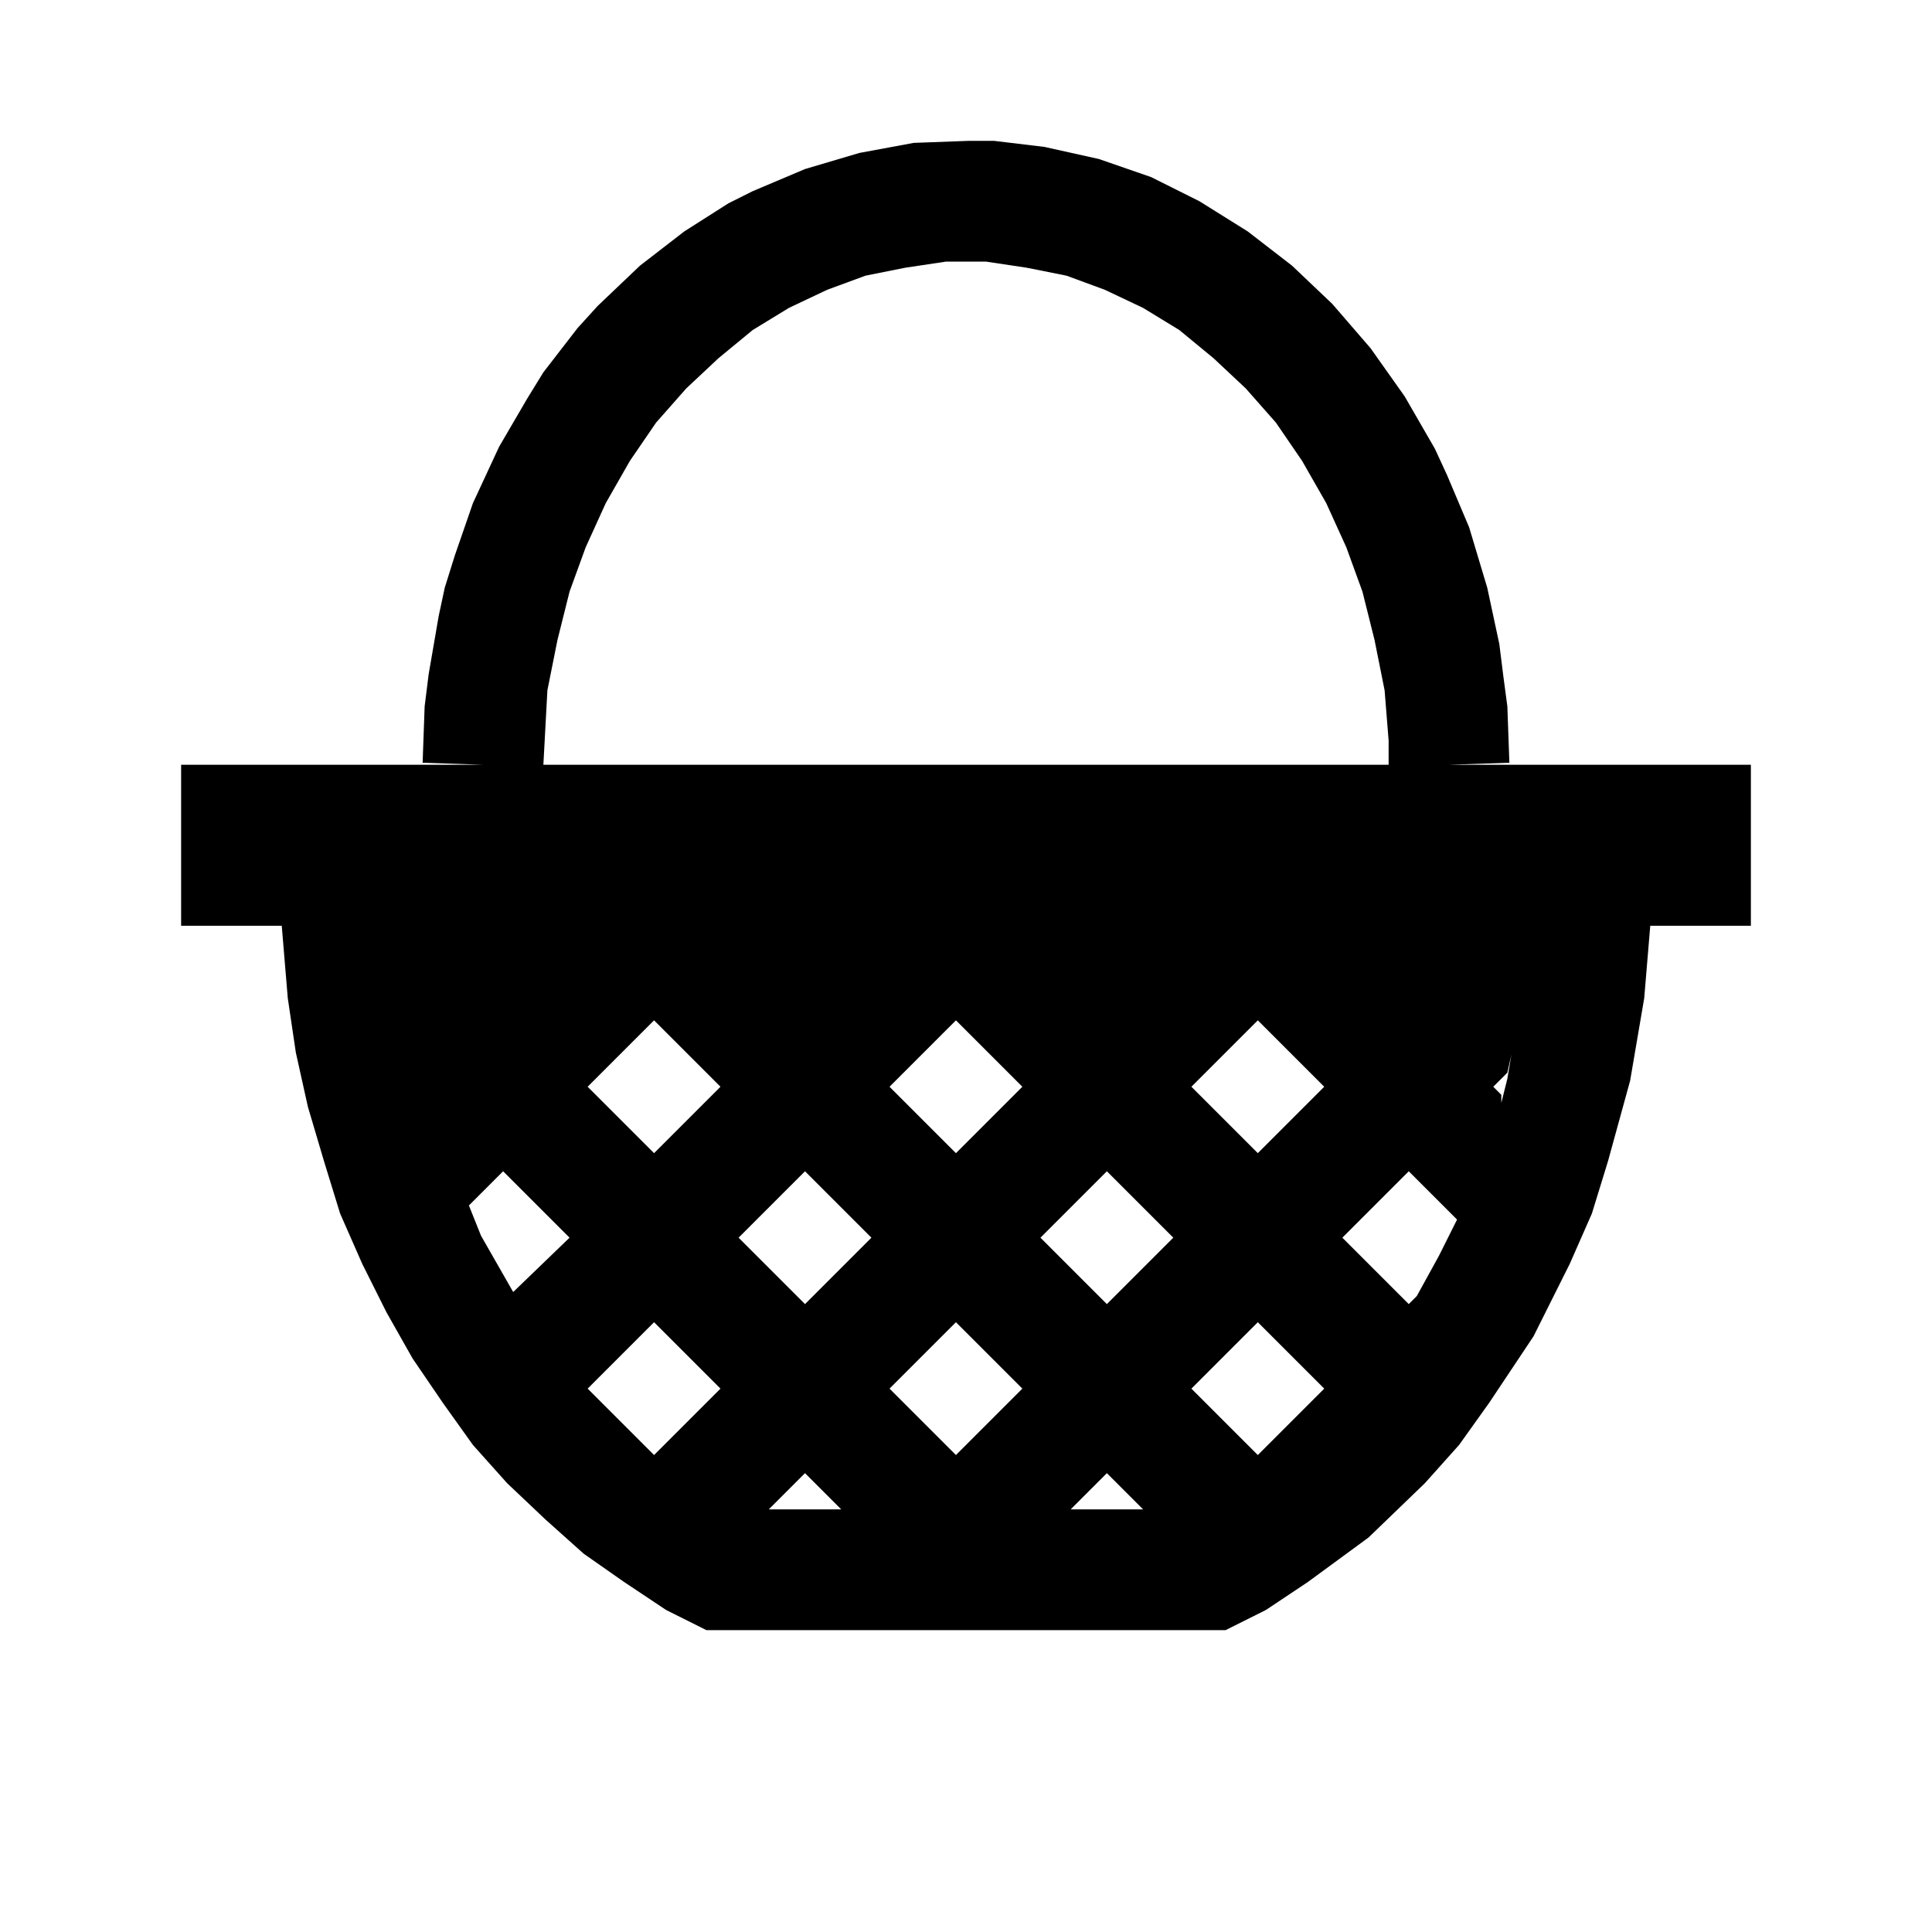
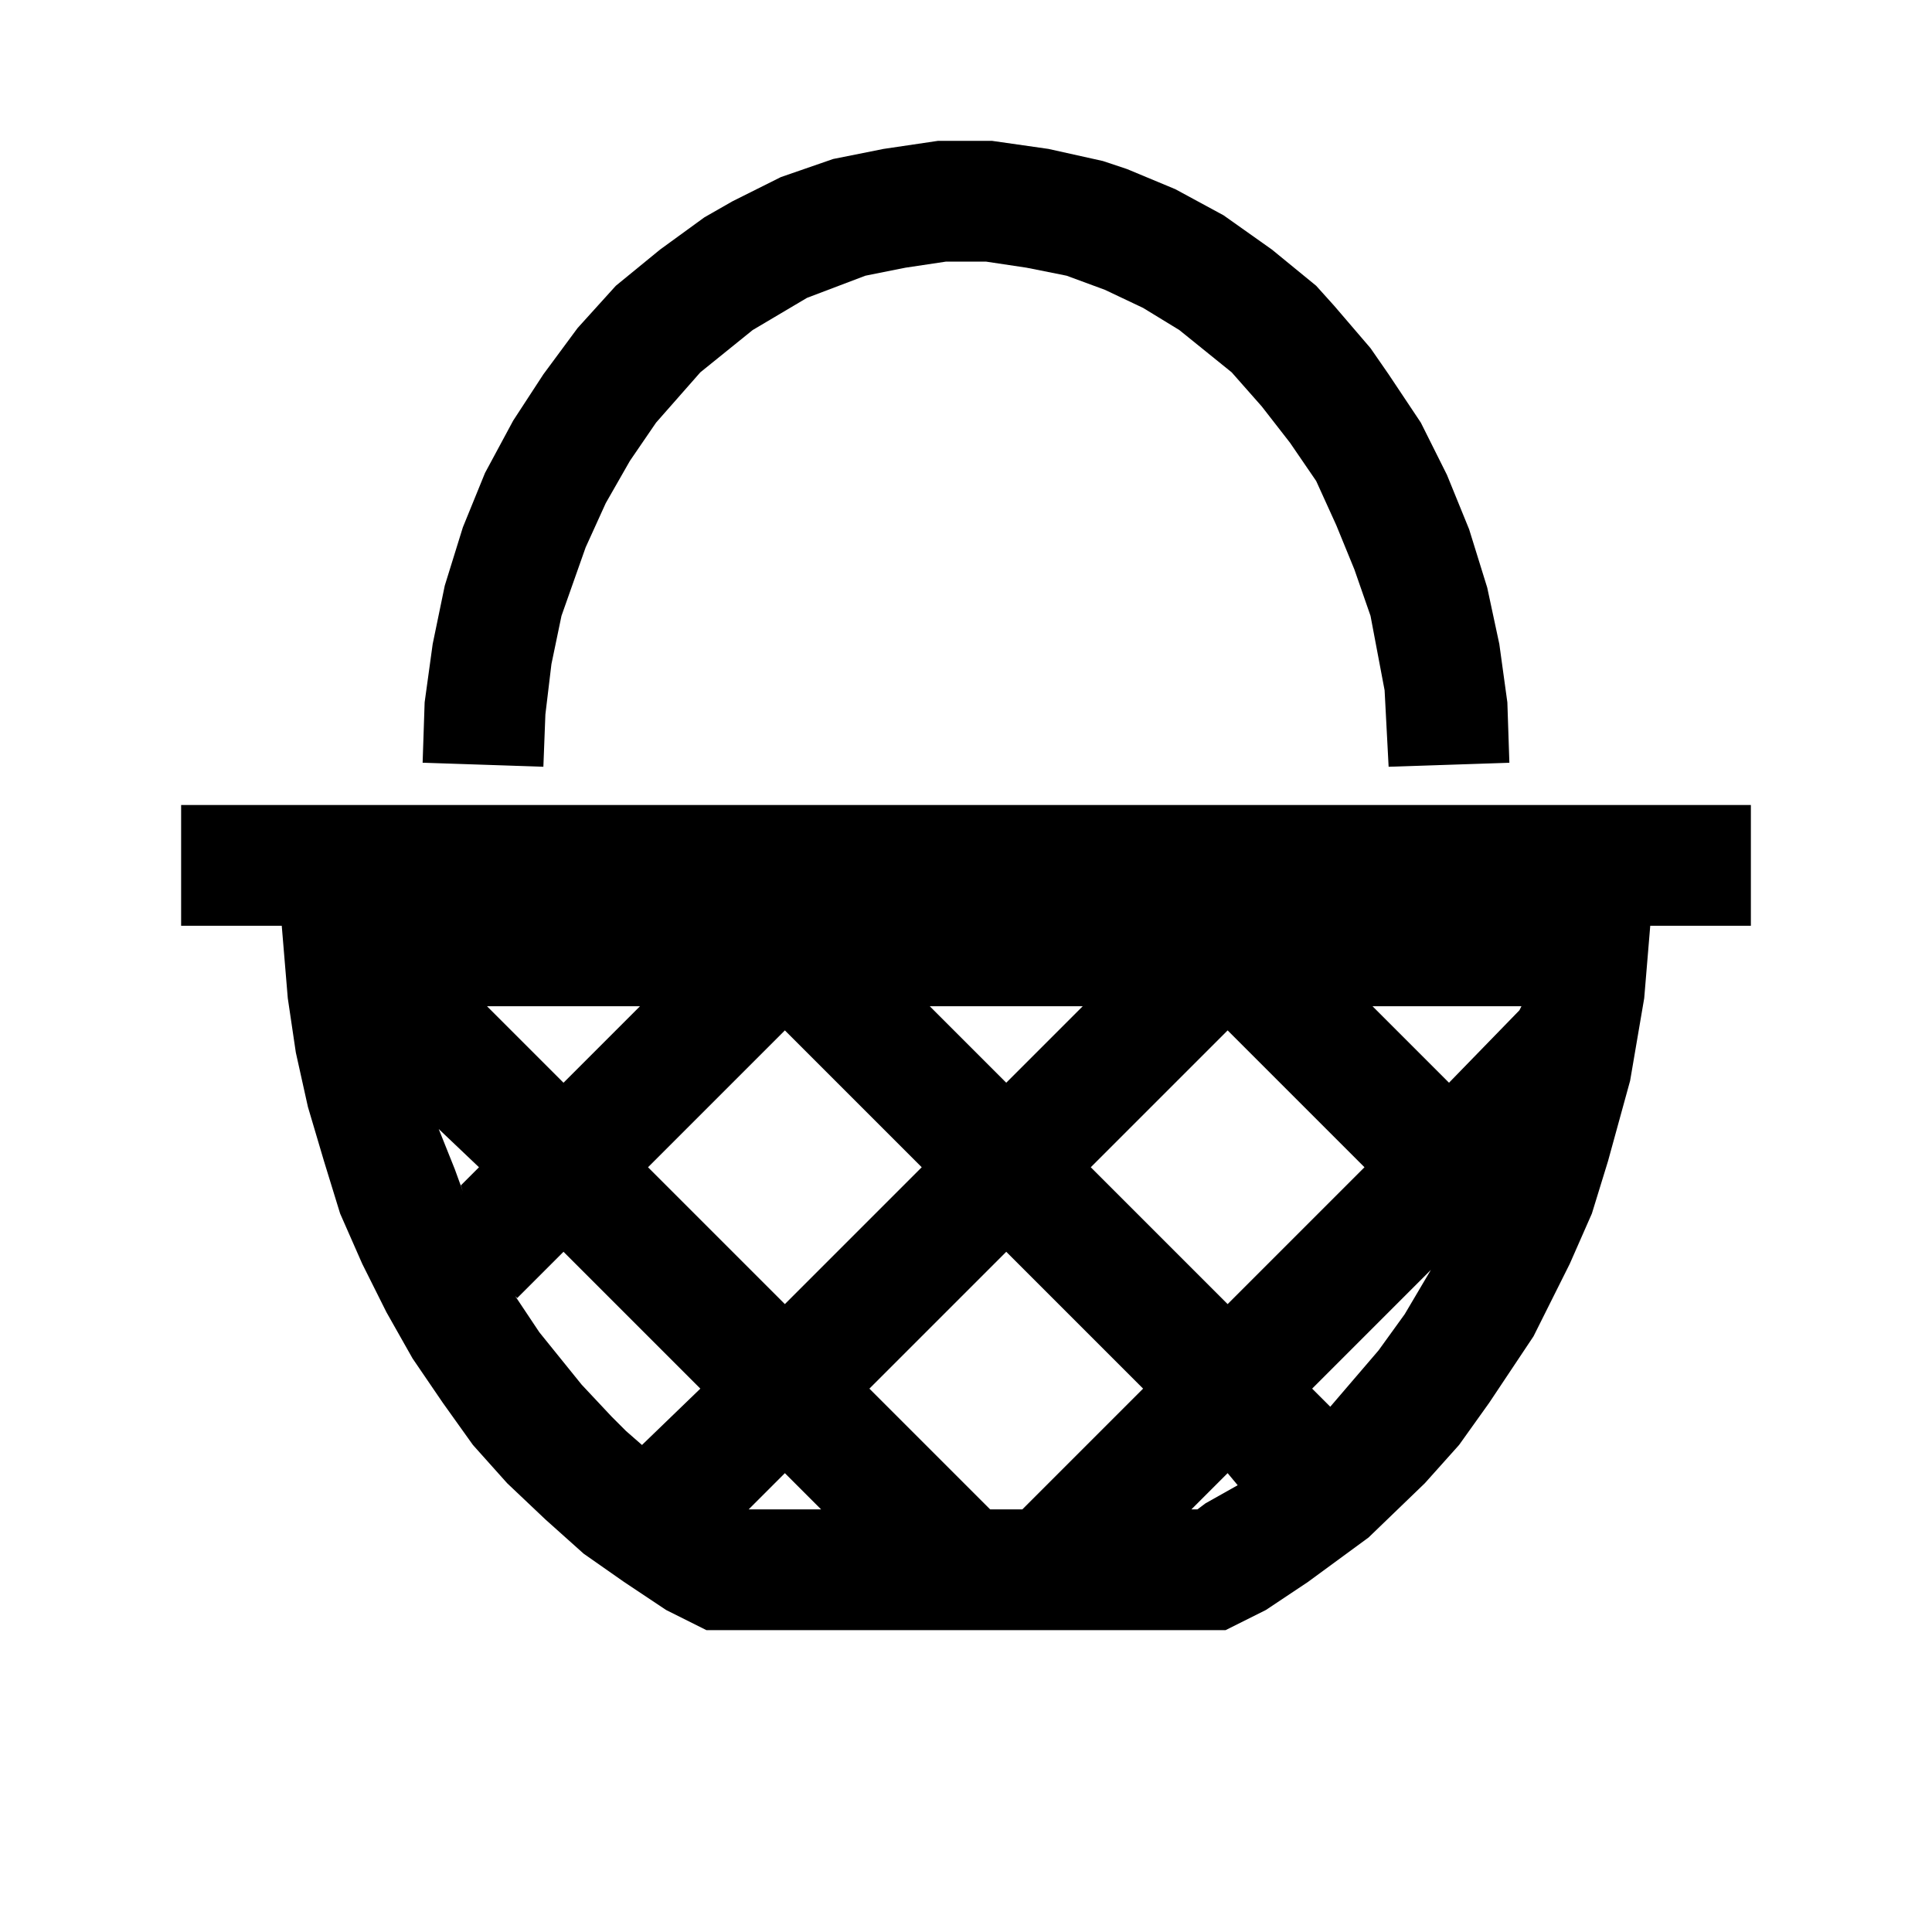
<svg xmlns="http://www.w3.org/2000/svg" viewBox="0 -960 960 960" width="24" height="24">
-   <path d="M817 -464L810 -423L799 -383L791 -357L780 -332L762 -296L740 -263L725 -242L708 -223L680 -196L650 -174L629 -160L609 -150L351 -150L331 -160L310 -174L290 -188L271 -205L252 -223L235 -242L220 -263L205 -285L192 -308L180 -332L169 -357L161 -383L153 -410L147 -437L143 -464L140 -500L90 -500L90 -580L240 -580L210 -581L211 -609L213 -625L218 -654L221 -668L226 -684L235 -710L248 -738L262 -762L270 -775L287 -797L297 -808L318 -828L340 -845L362 -859L374 -865L400 -876L427 -884L454 -889L481 -890L494 -890L519 -887L546 -881L572 -872L596 -860L620 -845L642 -828L662 -809L681 -787L698 -763L713 -737L719 -724L730 -698L739 -668L745 -640L747 -624L749 -609L750 -581L720 -580L870 -580L870 -500L820 -500ZM239 -346L255 -318L283 -345L250 -378L233 -361ZM400 -228L382 -210L418 -210ZM550 -228L532 -210L568 -210ZM715 -336L724 -354L700 -378L667 -345L700 -312L704 -316ZM751 -436L749 -427L742 -420L746 -416L746 -412L749 -424ZM325 -453L292 -420L325 -387L358 -420ZM475 -453L442 -420L475 -387L508 -420ZM400 -378L367 -345L400 -312L433 -345ZM625 -453L592 -420L625 -387L658 -420ZM550 -378L517 -345L550 -312L583 -345ZM475 -303L442 -270L475 -237L508 -270ZM325 -237L358 -270L325 -303L292 -270ZM625 -237L658 -270L625 -303L592 -270ZM690 -592L688 -617L683 -642L677 -666L669 -688L659 -710L647 -731L634 -750L619 -767L603 -782L586 -796L568 -807L549 -816L530 -823L510 -827L490 -830L470 -830L450 -827L430 -823L411 -816L392 -807L374 -796L357 -782L341 -767L326 -750L313 -731L301 -710L291 -688L283 -666L277 -642L272 -617L270 -580L690 -580Z" />
+   <path d="M817 -464L810 -423L799 -383L791 -357L780 -332L762 -296L740 -263L725 -242L708 -223L680 -196L650 -174L629 -160L609 -150L351 -150L331 -160L310 -174L290 -188L271 -205L252 -223L235 -242L220 -263L205 -285L192 -308L180 -332L169 -357L161 -383L153 -410L147 -437L143 -464L140 -500L90 -500L90 -560L870 -560L870 -500L820 -500ZM242 -460L280 -422L318 -460ZM538 -460L462 -460L500 -422ZM755 -458L756 -460L682 -460L720 -422ZM661 -261L685 -289L698 -307L711 -329L652 -270ZM592 -210L595 -210L599 -213L615 -222L610 -228ZM500 -338L432 -270L492 -210L508 -210L568 -270ZM372 -210L408 -210L390 -228ZM348 -270L280 -338L257 -315L256 -316L262 -307L268 -298L289 -272L304 -256L311 -249L319 -242L327 -235L319 -242ZM238 -380L218 -399L226 -379L230 -368L229 -371ZM390 -448L322 -380L390 -312L458 -380ZM542 -380L610 -312L678 -380L610 -448ZM688 -617L681 -654L673 -677L664 -699L654 -721L641 -740L627 -758L612 -775L586 -796L568 -807L549 -816L530 -823L510 -827L490 -830L470 -830L450 -827L430 -823L401 -812L374 -796L348 -775L326 -750L313 -731L301 -710L291 -688L279 -654L274 -630L271 -605L270 -579L210 -581L211 -611L215 -640L221 -669L230 -698L241 -725L255 -751L270 -774L287 -797L306 -818L328 -836L350 -852L364 -860L388 -872L414 -881L439 -886L466 -890L493 -890L521 -886L548 -880L560 -876L584 -866L608 -853L632 -836L654 -818L663 -808L681 -787L690 -774L706 -750L719 -724L730 -697L739 -668L745 -640L749 -611L750 -581L690 -579Z" />
</svg>
